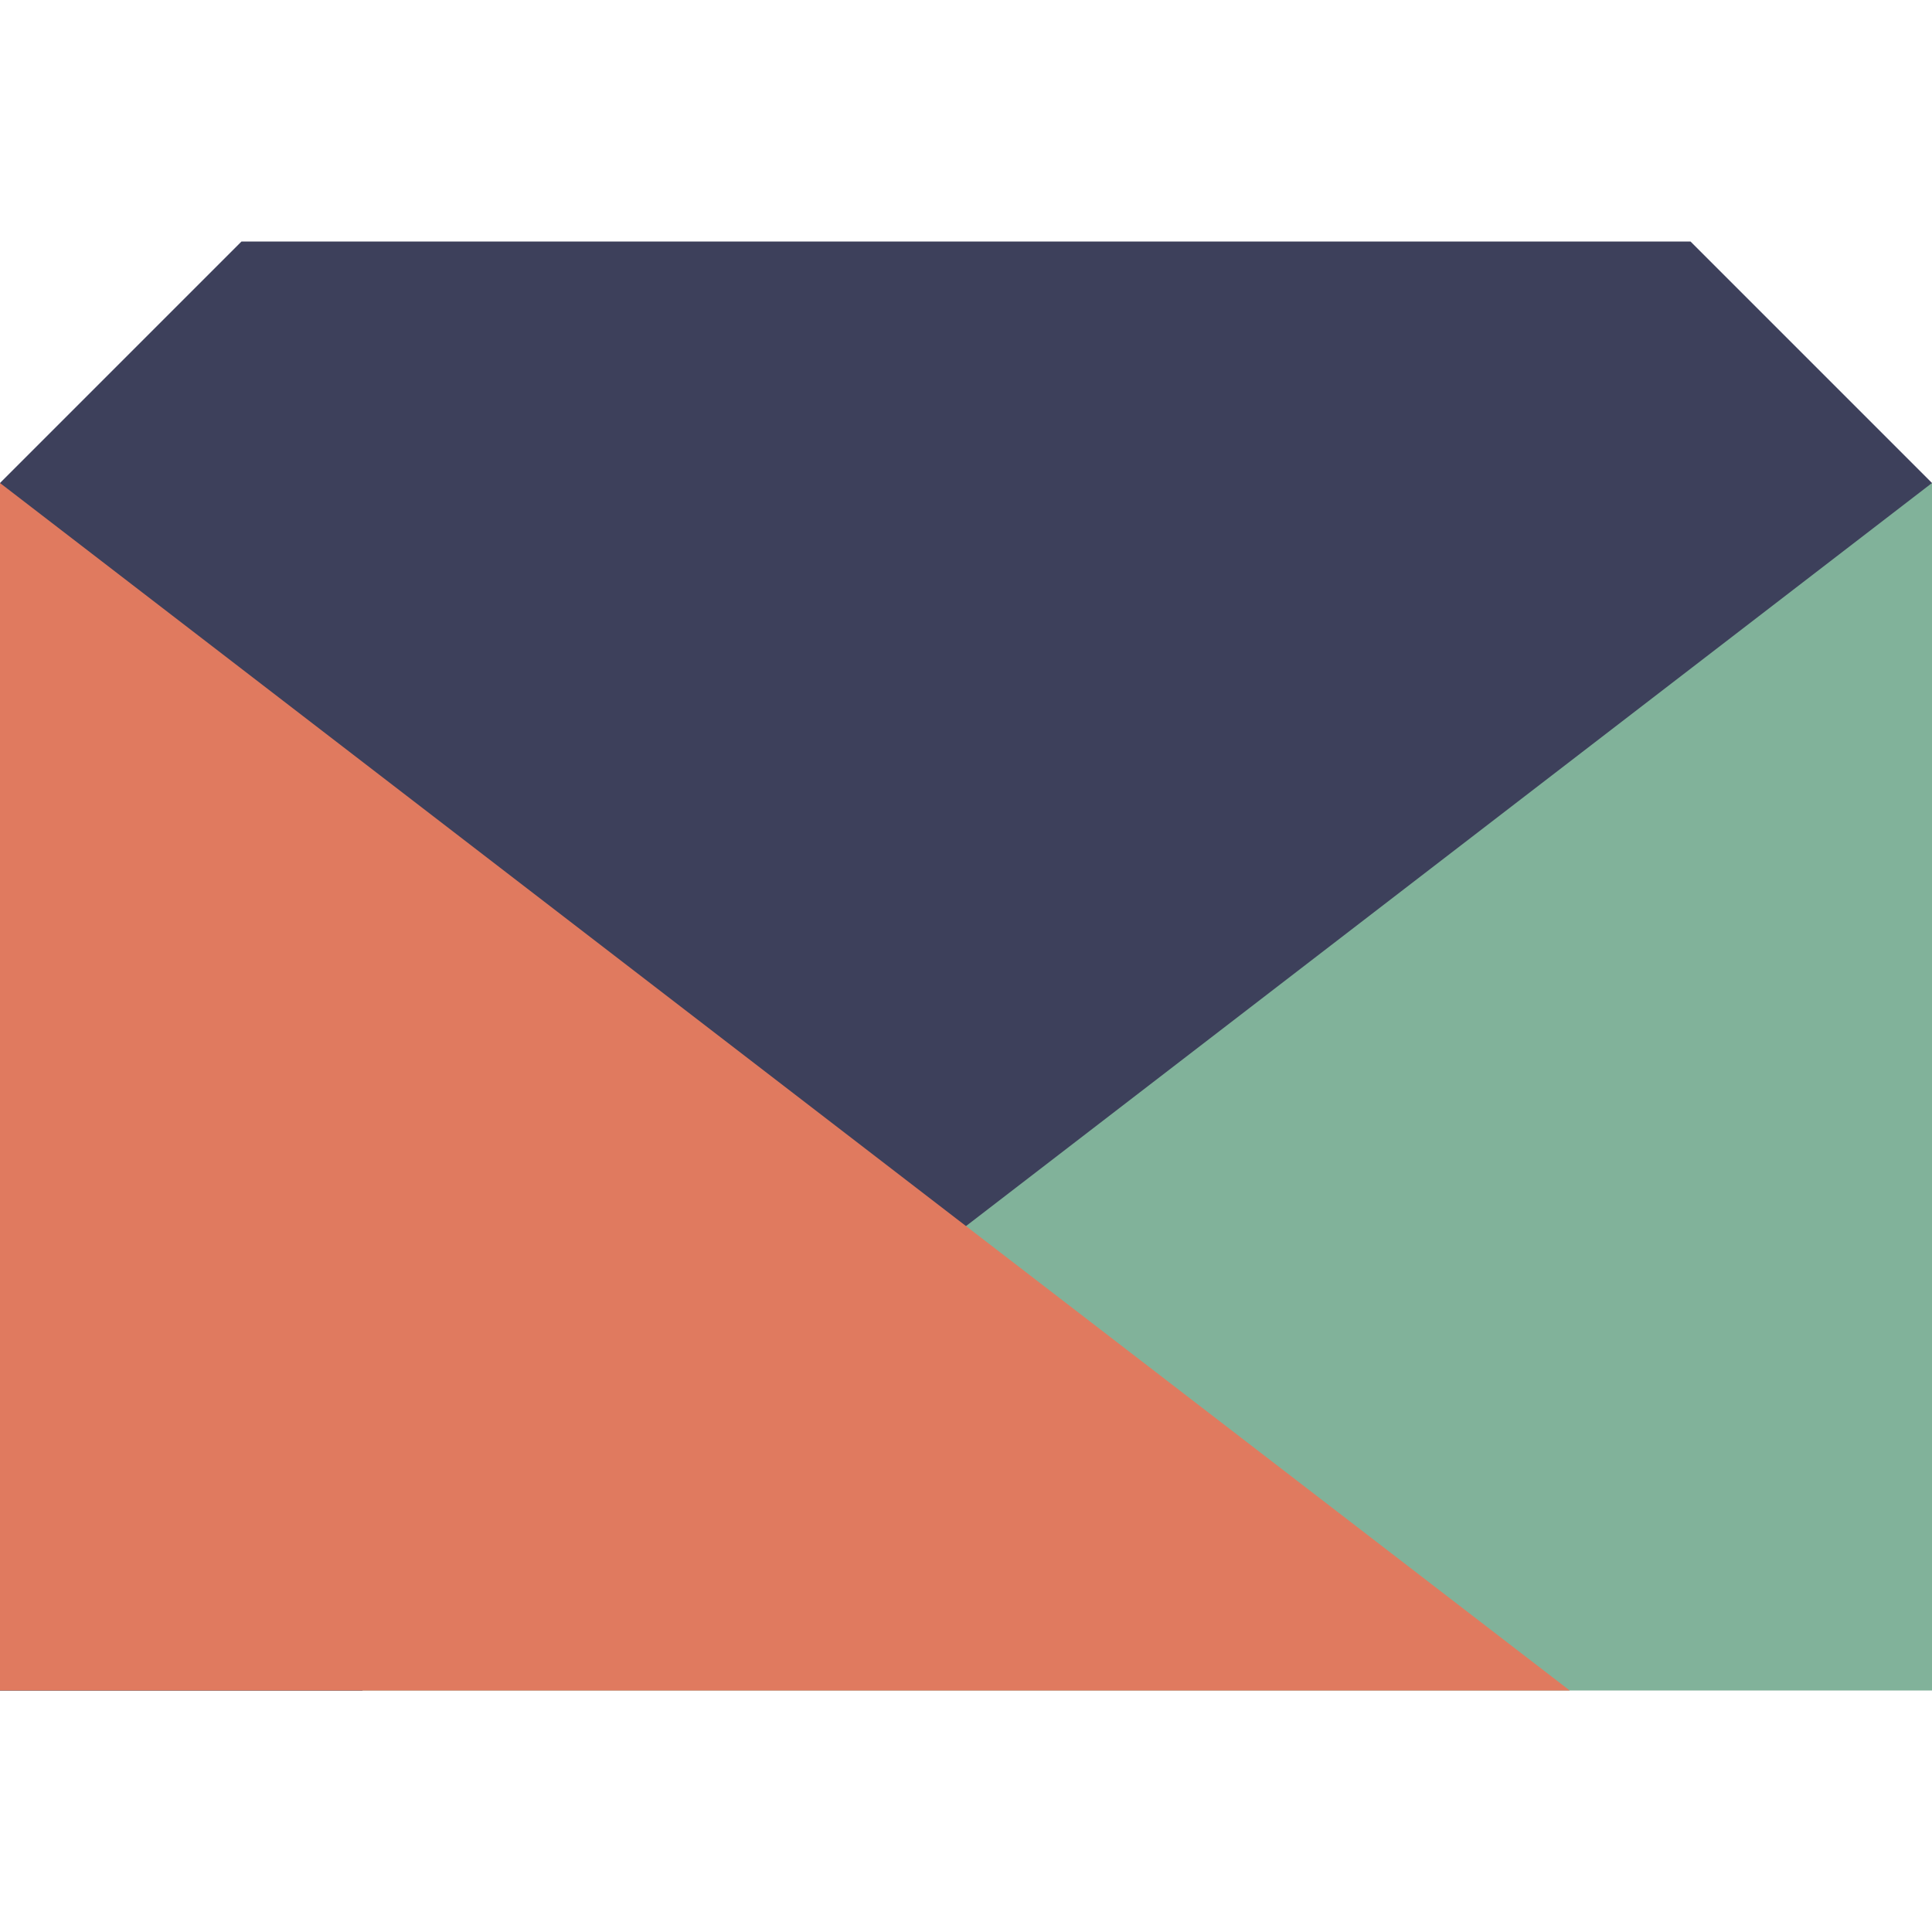
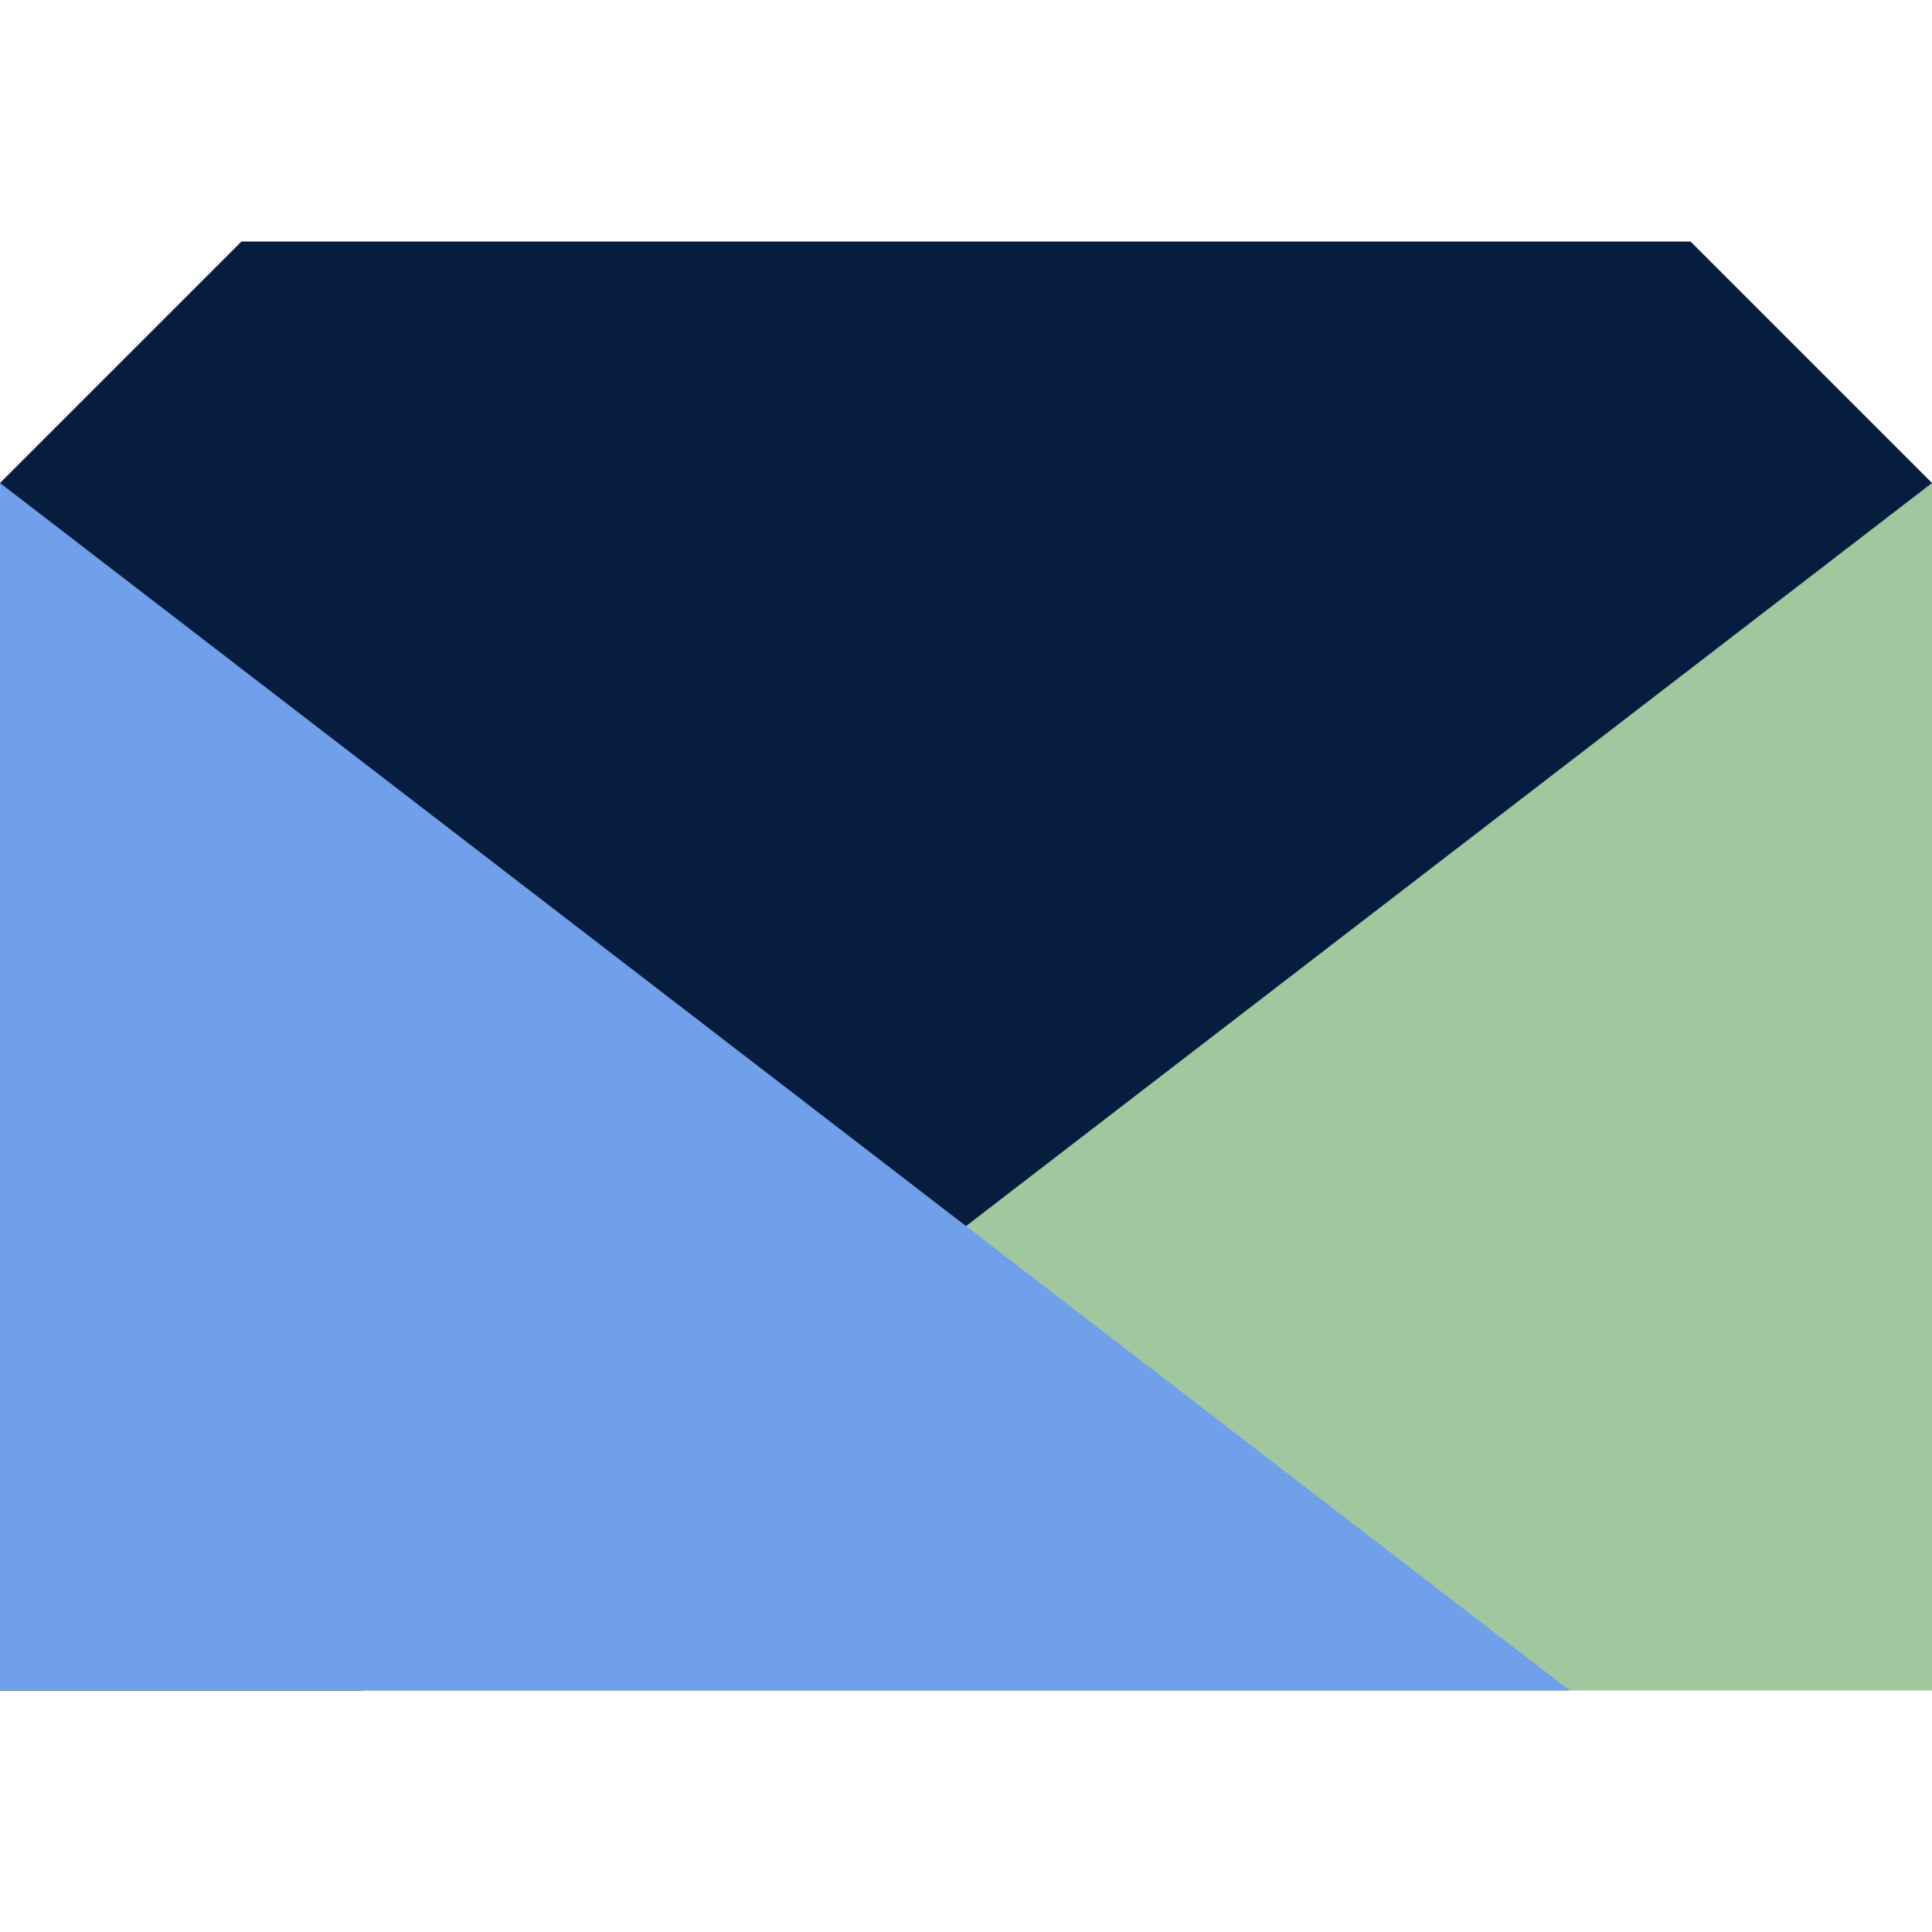
- <svg xmlns="http://www.w3.org/2000/svg" width="16px" height="16px" viewBox="0 0 160 120" version="1.1">
-   <polygon points="0,20 0,120 160,120 160,20" fill="#81B29A" />
-   <polygon points="20,0 0,20 0,120 30,120 160,20 140,0" fill="#3D405B" />
-   <polygon points="0,20 130,120 0,120" fill="#E07A5F" />
+ <svg xmlns="http://www.w3.org/2000/svg" width="32px" height="32px" viewBox="0 0 160 120" version="1.1">
+   <polygon points="0,20 0,120 160,120 160,20" fill="#A1C79F" />
+   <polygon points="20,0 0,20 0,120 30,120 160,20 140,0" fill="#071D3F" />
+   <polygon points="0,20 130,120 0,120" fill="#6FA0E9" />
</svg>
